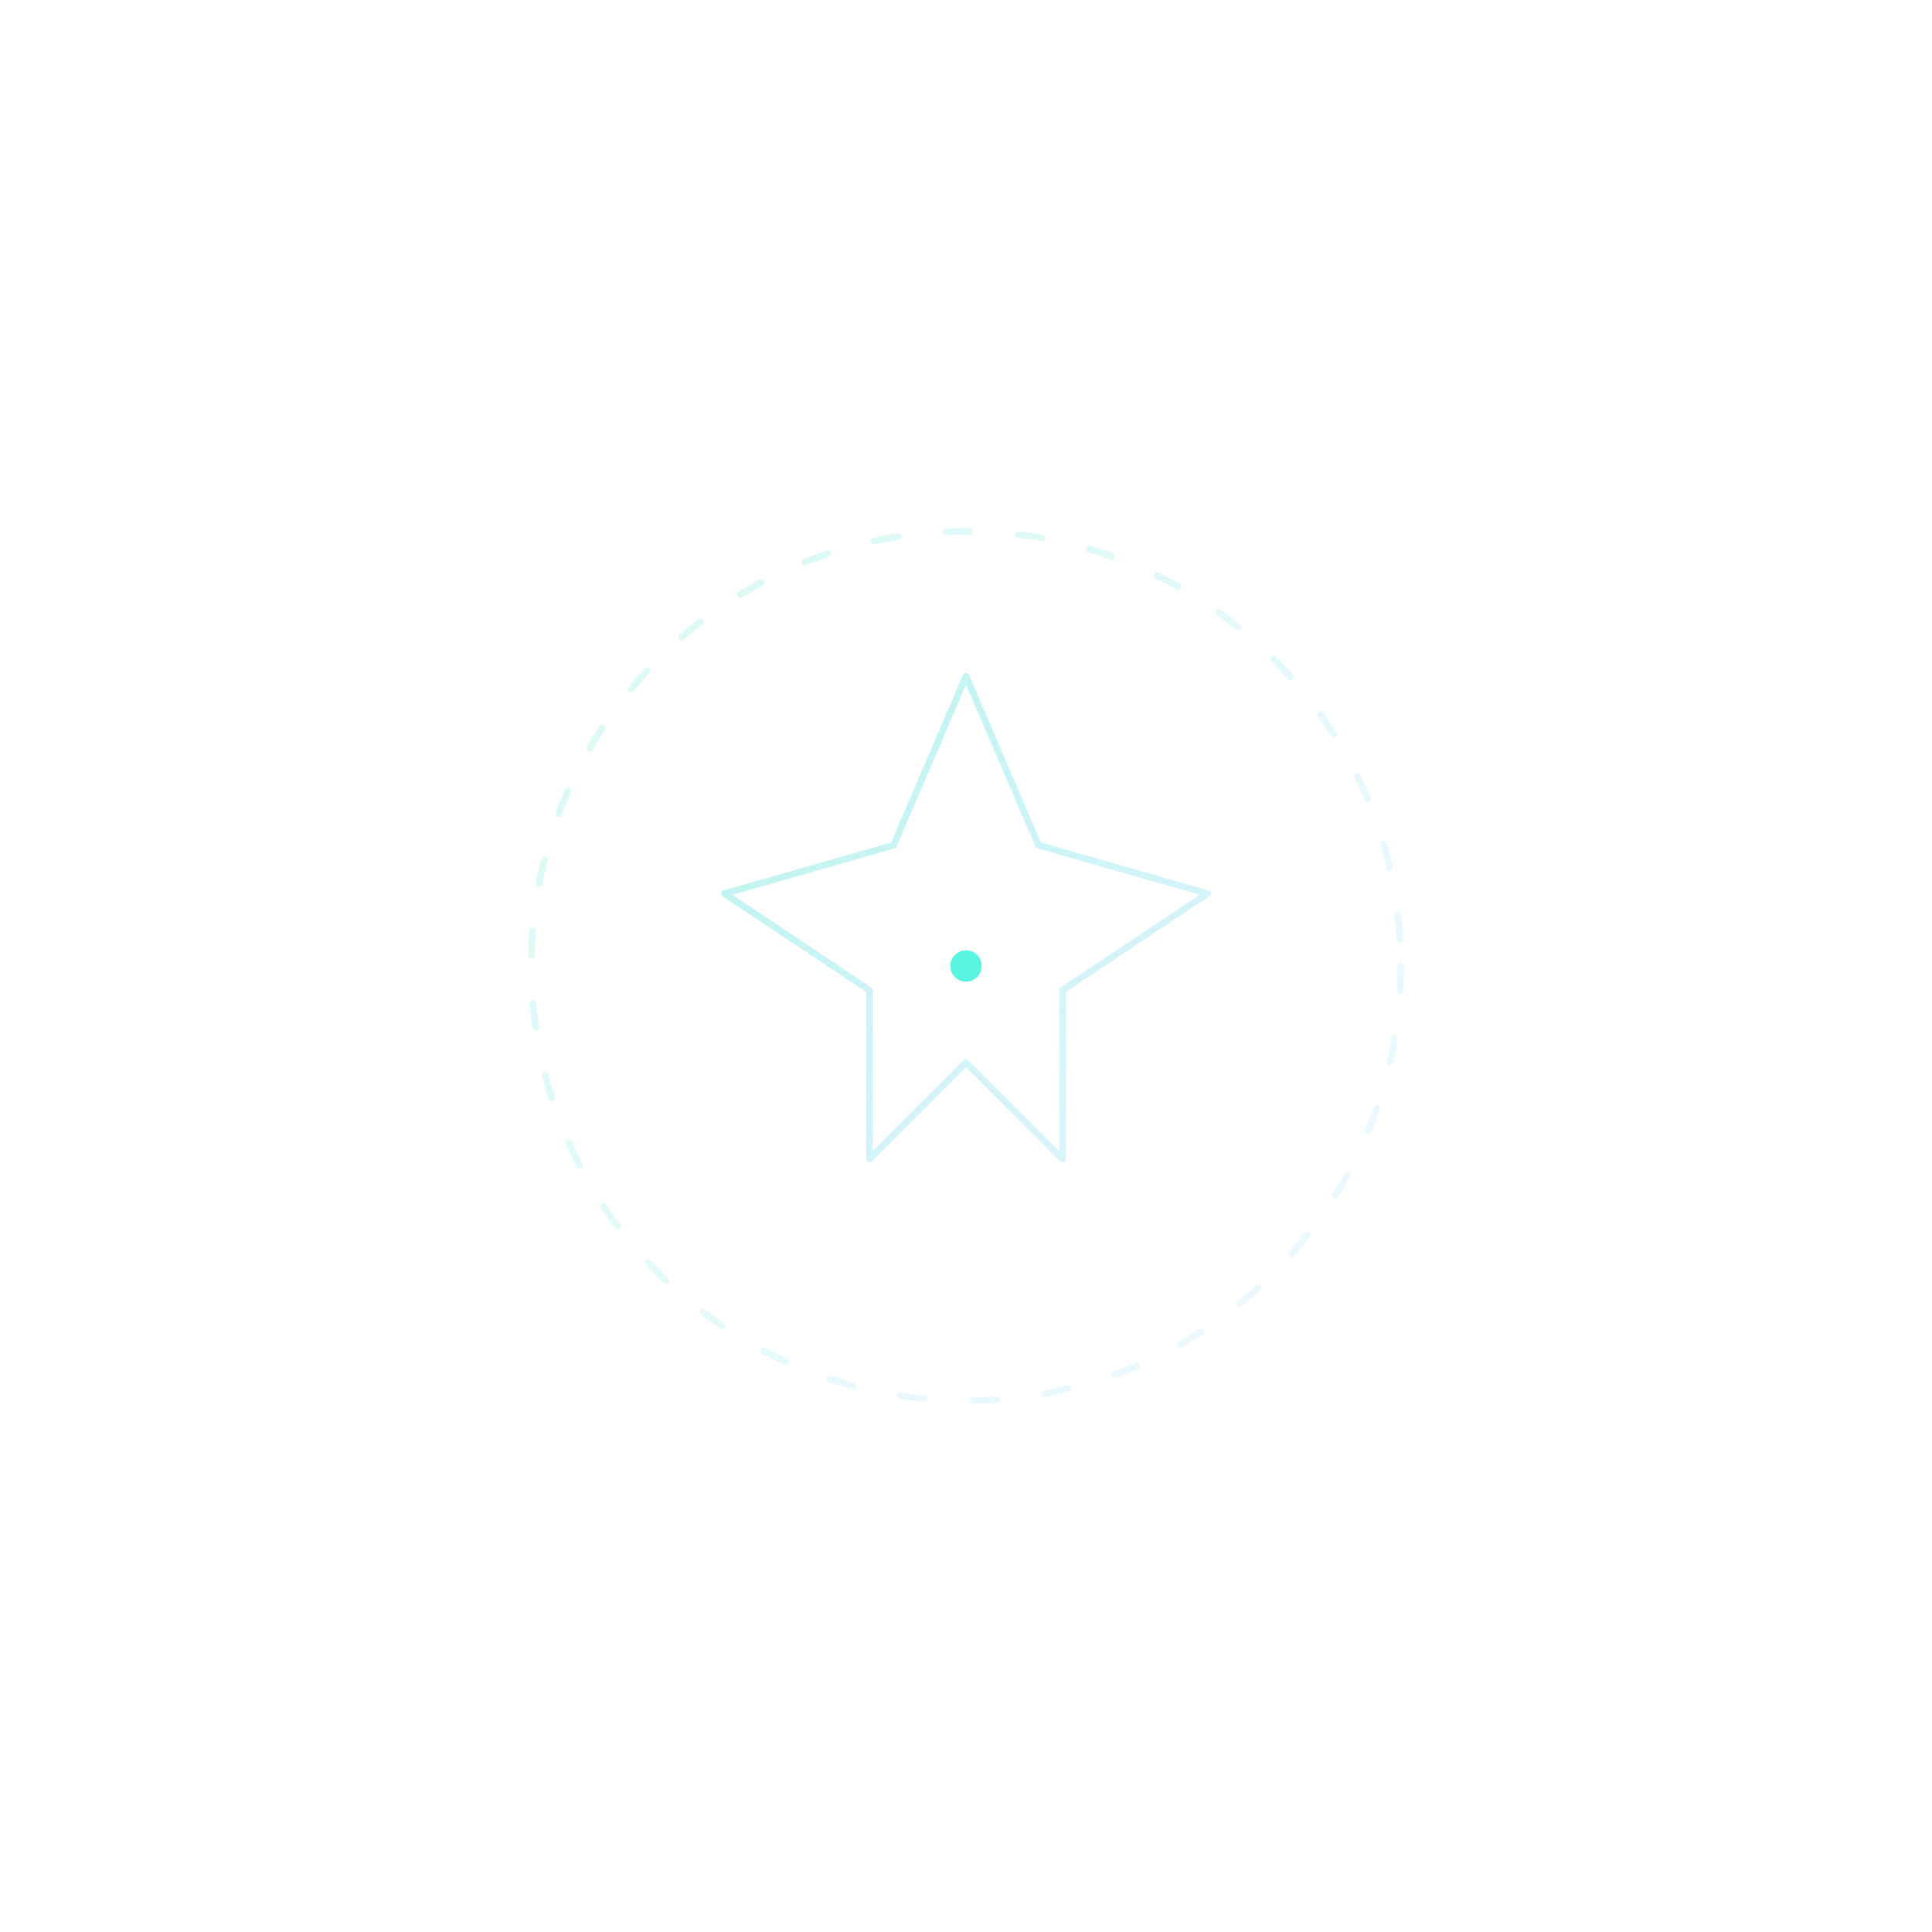
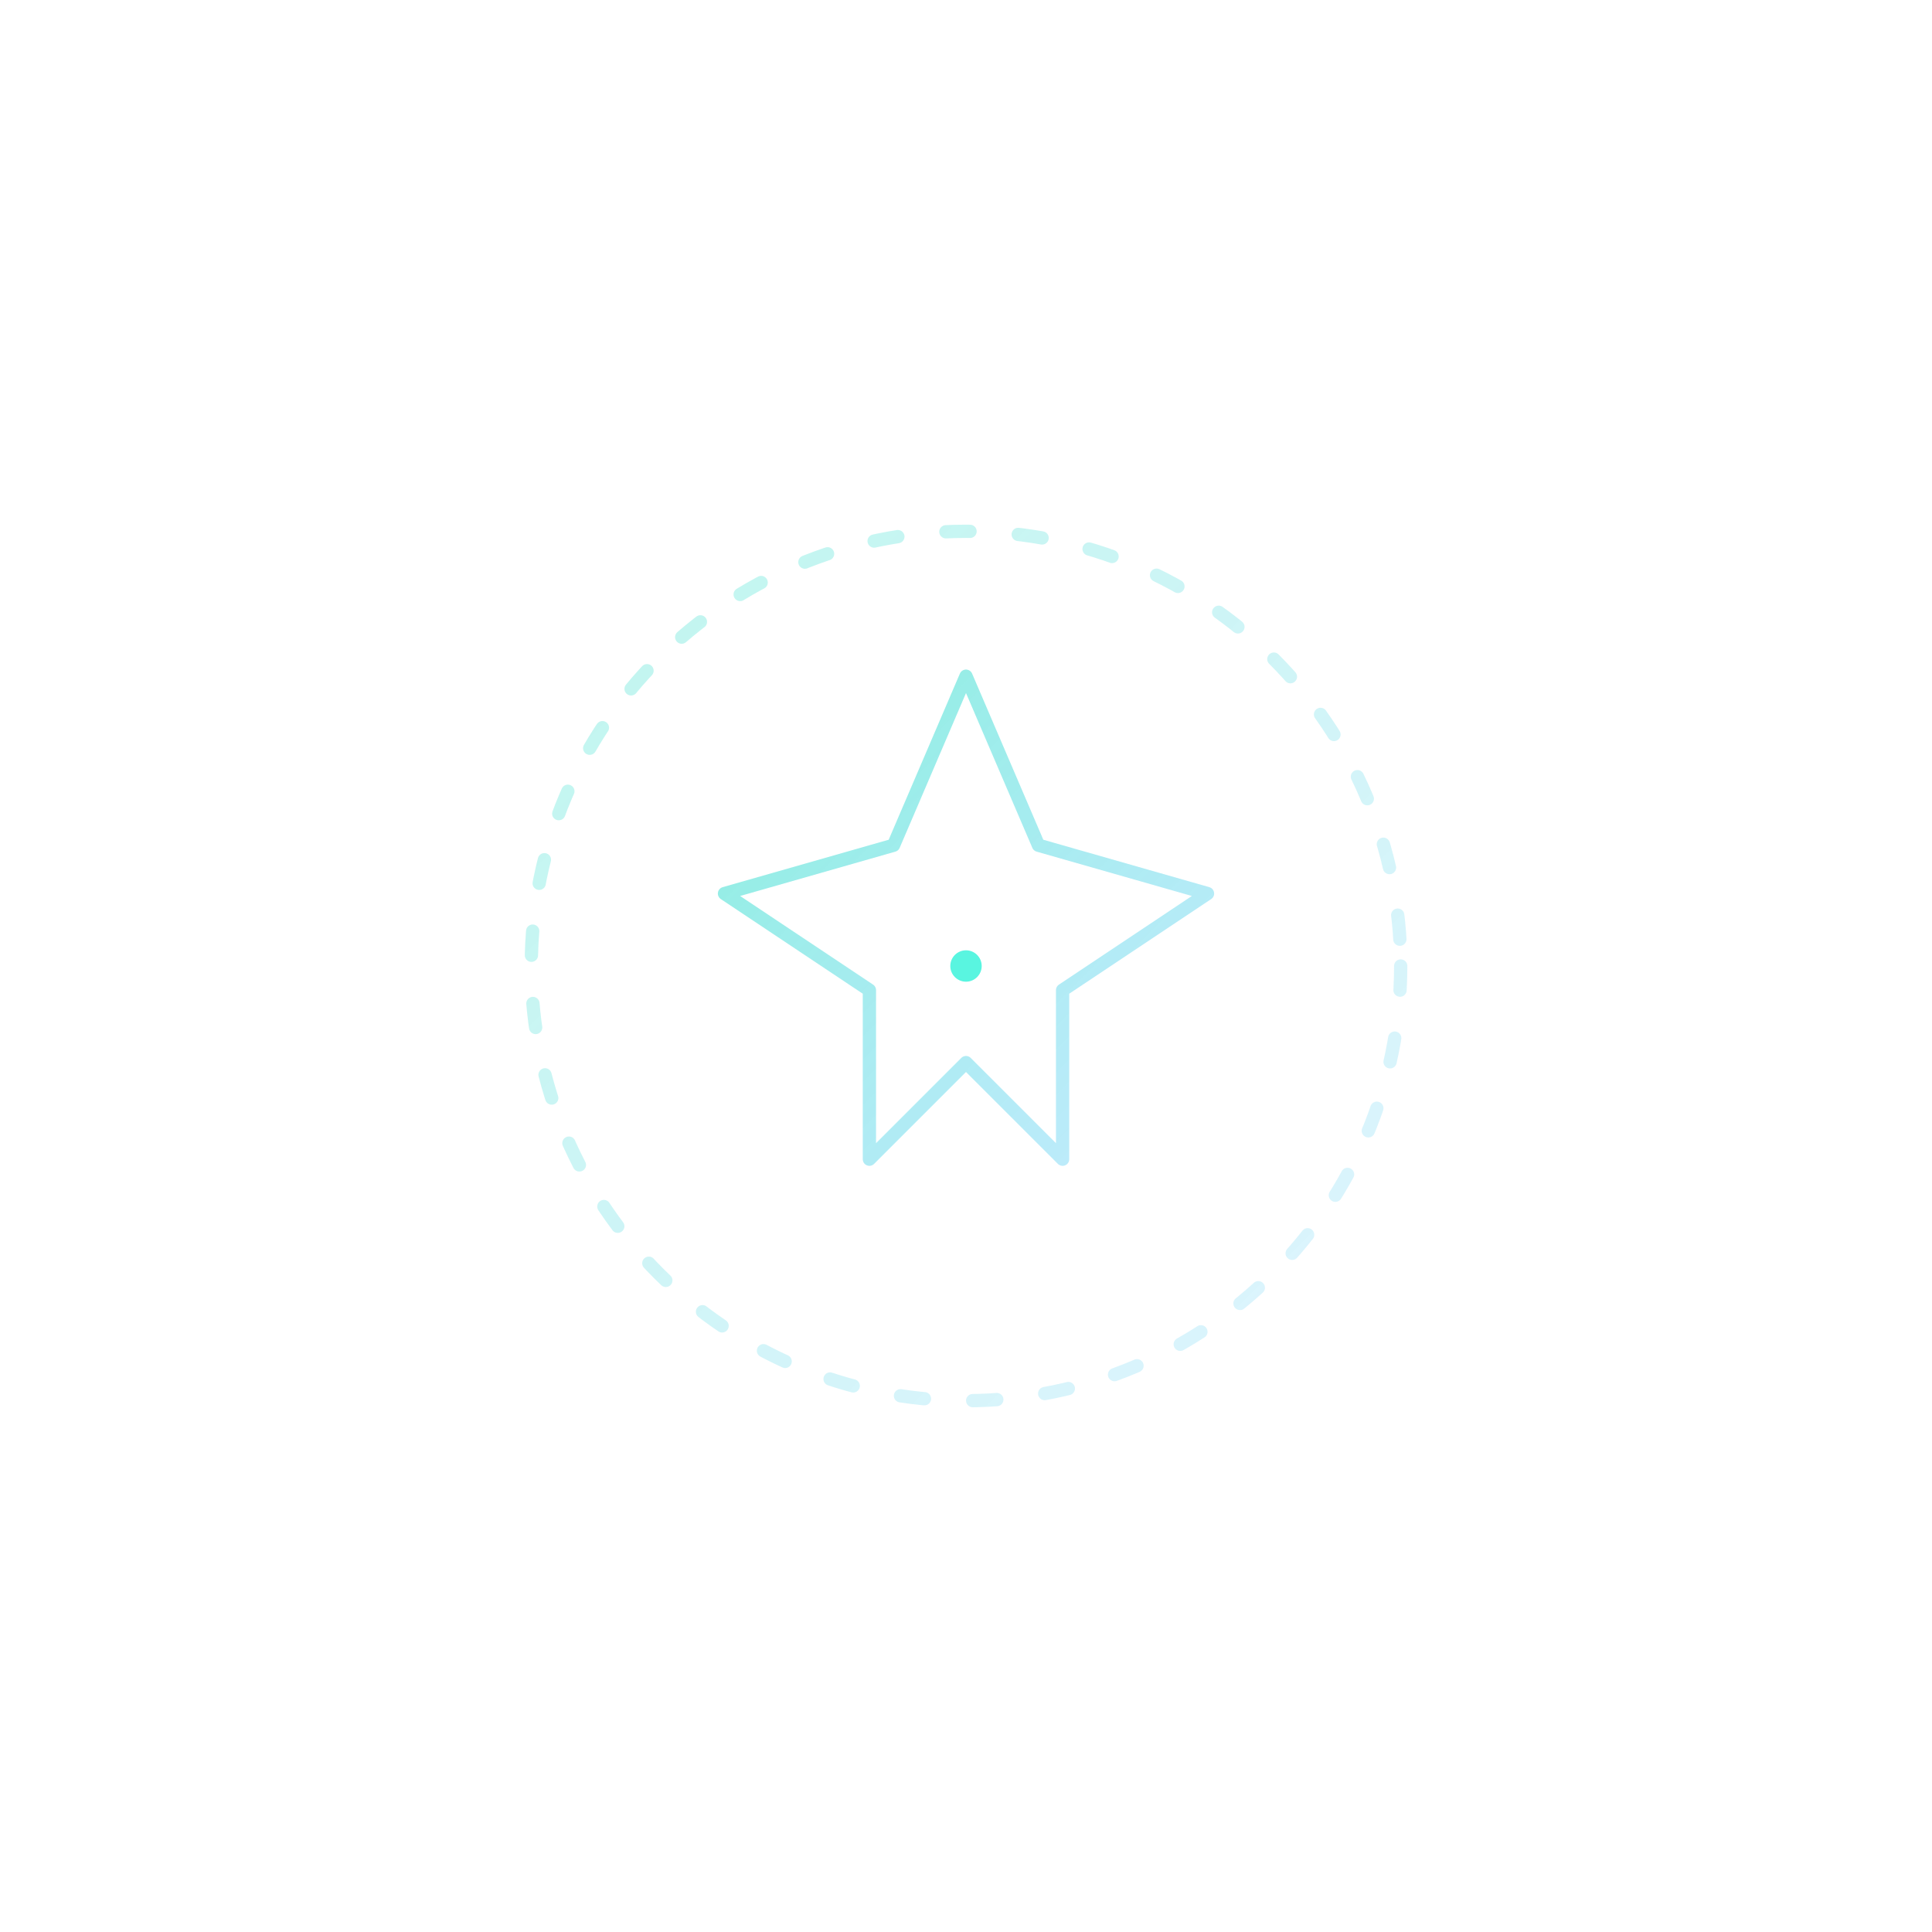
<svg xmlns="http://www.w3.org/2000/svg" width="160" height="160" viewBox="0 0 160 160">
  <defs>
    <linearGradient id="contactGlow" x1="0%" y1="0%" x2="100%" y2="100%">
-       <stop offset="0%" stop-color="#00ddb8" stop-opacity="0.5" />
-       <stop offset="100%" stop-color="#38bdf8" stop-opacity="0.3" />
+       <stop offset="0%" stop-color="#00ddb8" stop-opacity="0.85" />
+       <stop offset="100%" stop-color="#38bdf8" stop-opacity="0.55" />
    </linearGradient>
  </defs>
-   <g stroke="url(#contactGlow)" stroke-width="0.55" fill="none" stroke-linecap="round" stroke-linejoin="round">
+   <g stroke="url(#contactGlow)" stroke-width="1.1" fill="none" stroke-linecap="round" stroke-linejoin="round">
    <polygon points="80,56 86,70 100,74 88,82 88,96 80,88 72,96 72,82 60,74 74,70" stroke-opacity="0.55" />
    <circle cx="80" cy="80" r="36" stroke-dasharray="2 4" stroke-opacity="0.3" />
    <line x1="80" y1="0" x2="80" y2="16" stroke-opacity="0.25" />
    <line x1="80" y1="144" x2="80" y2="160" stroke-opacity="0.25" />
    <line x1="0" y1="80" x2="16" y2="80" stroke-opacity="0.25" />
    <line x1="144" y1="80" x2="160" y2="80" stroke-opacity="0.25" />
  </g>
  <circle cx="80" cy="80" r="1.3" fill="#00f0cf" fill-opacity="0.65" />
</svg>
